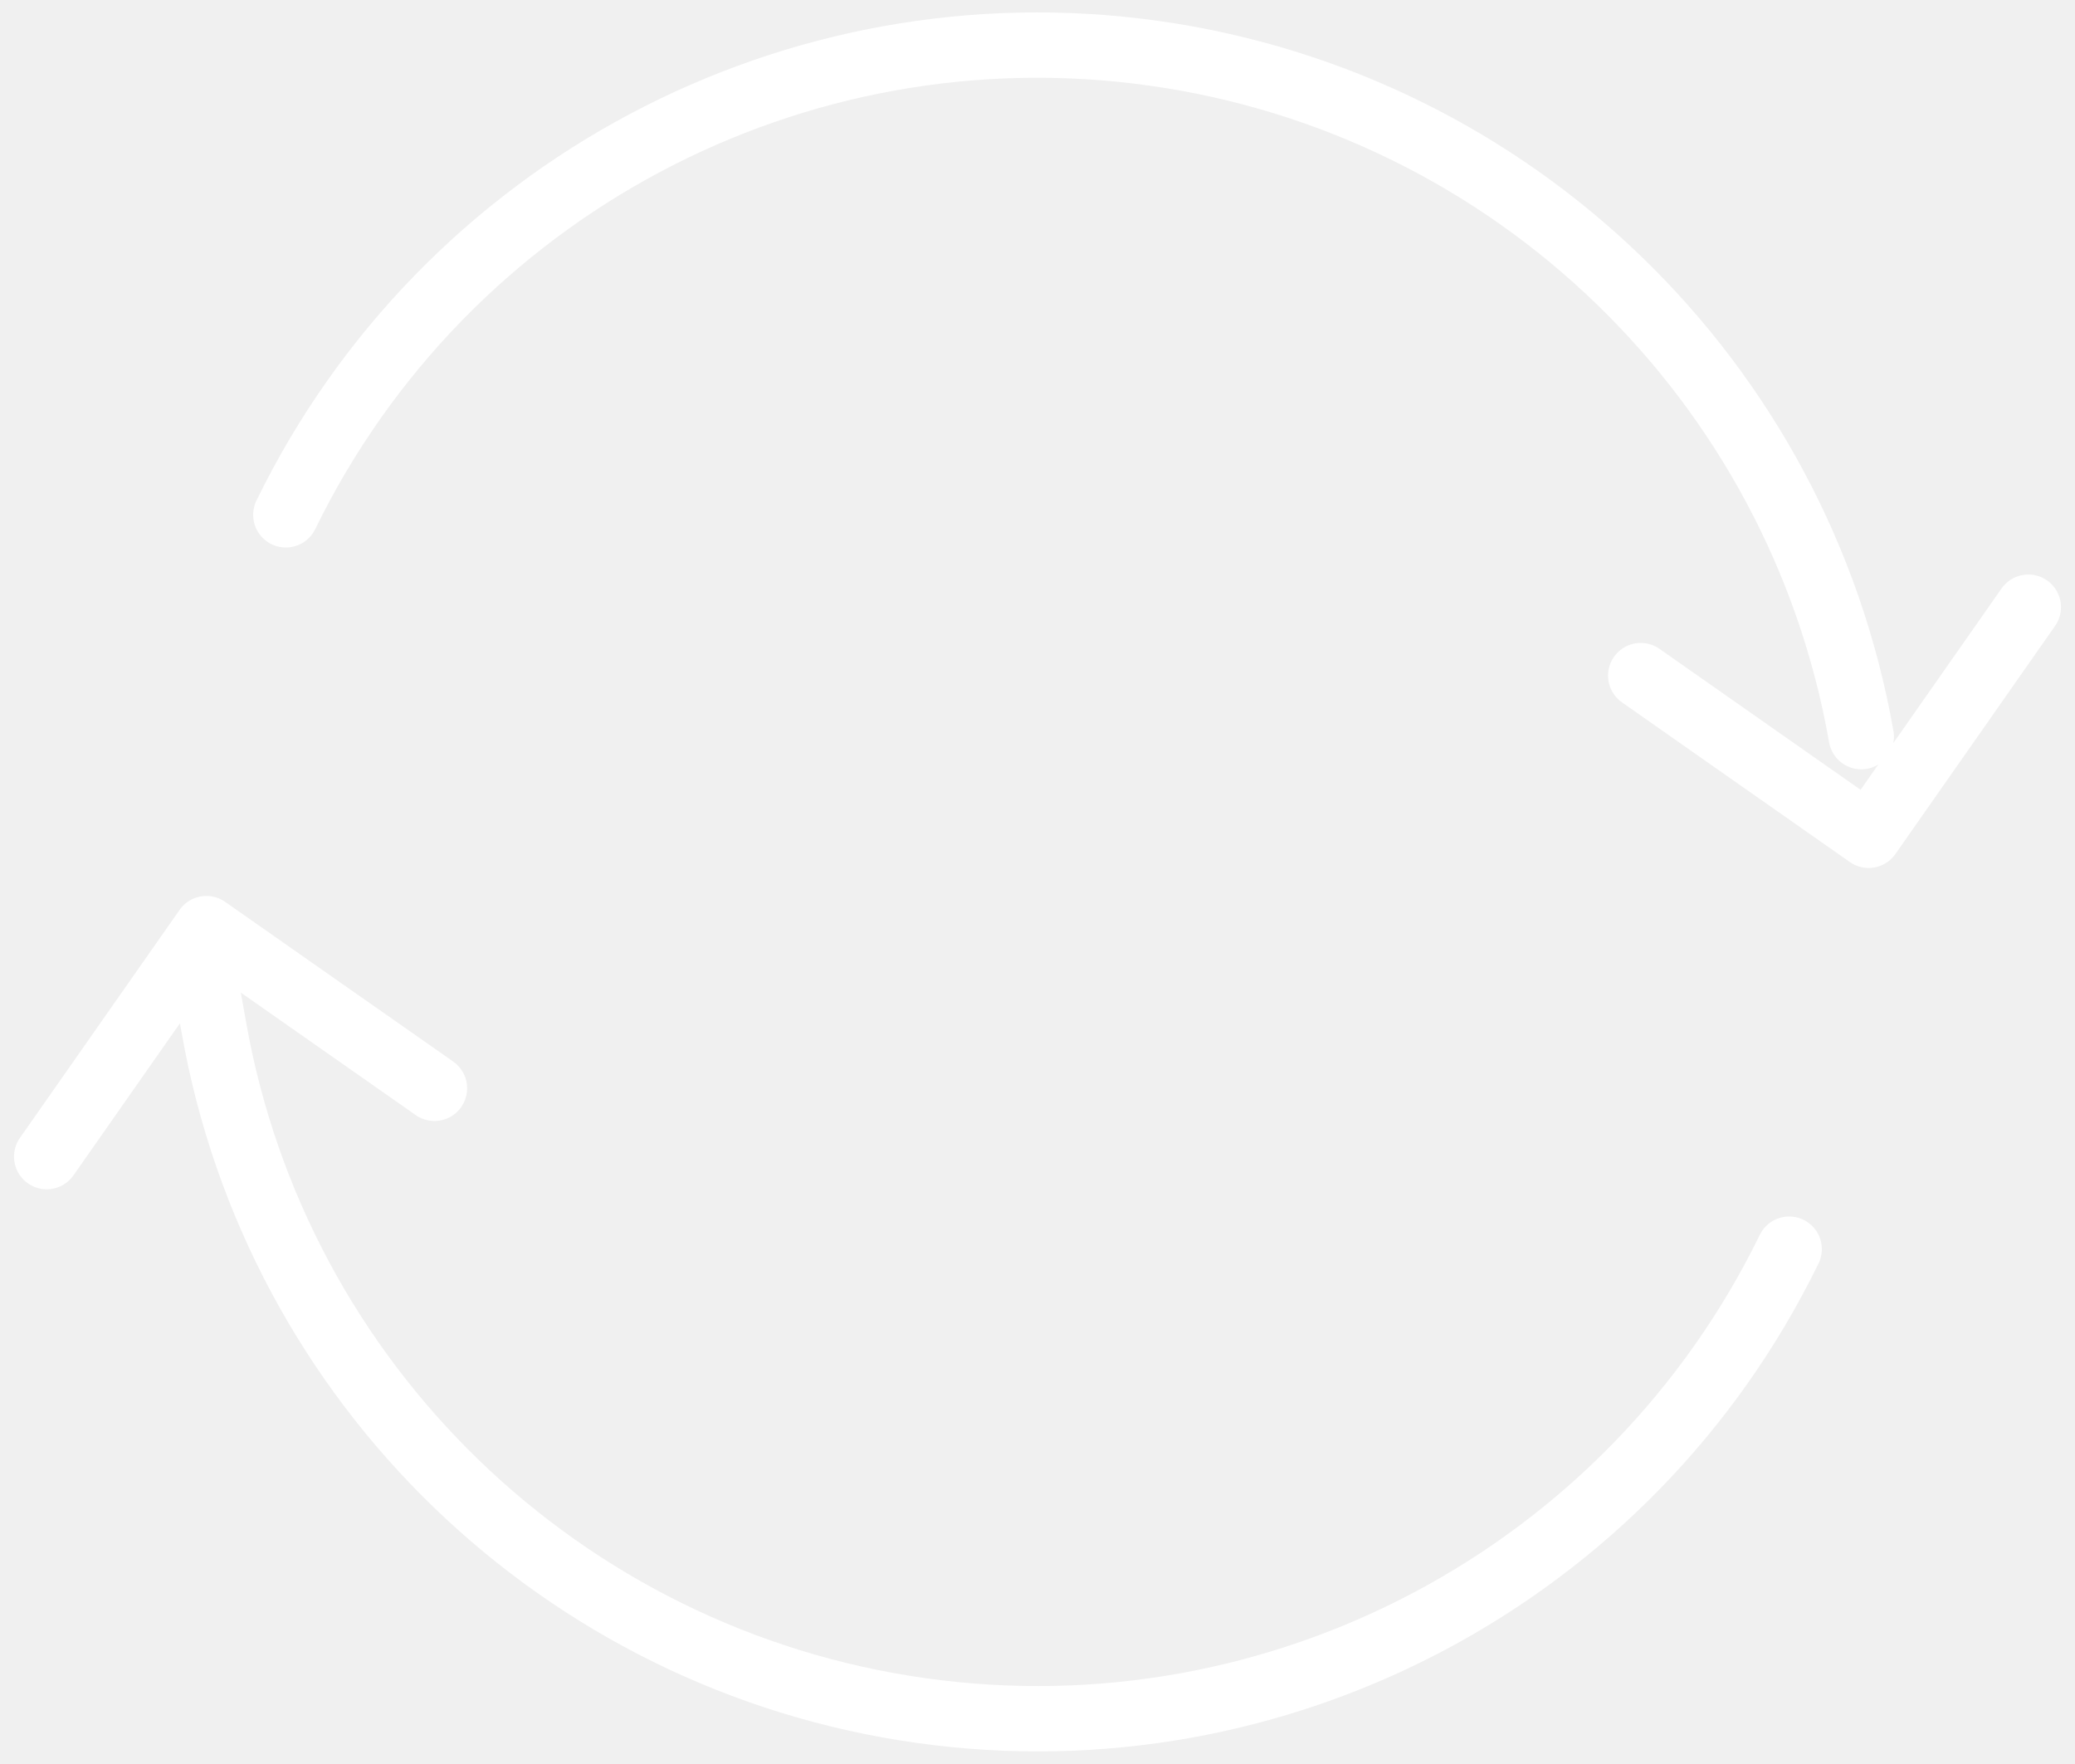
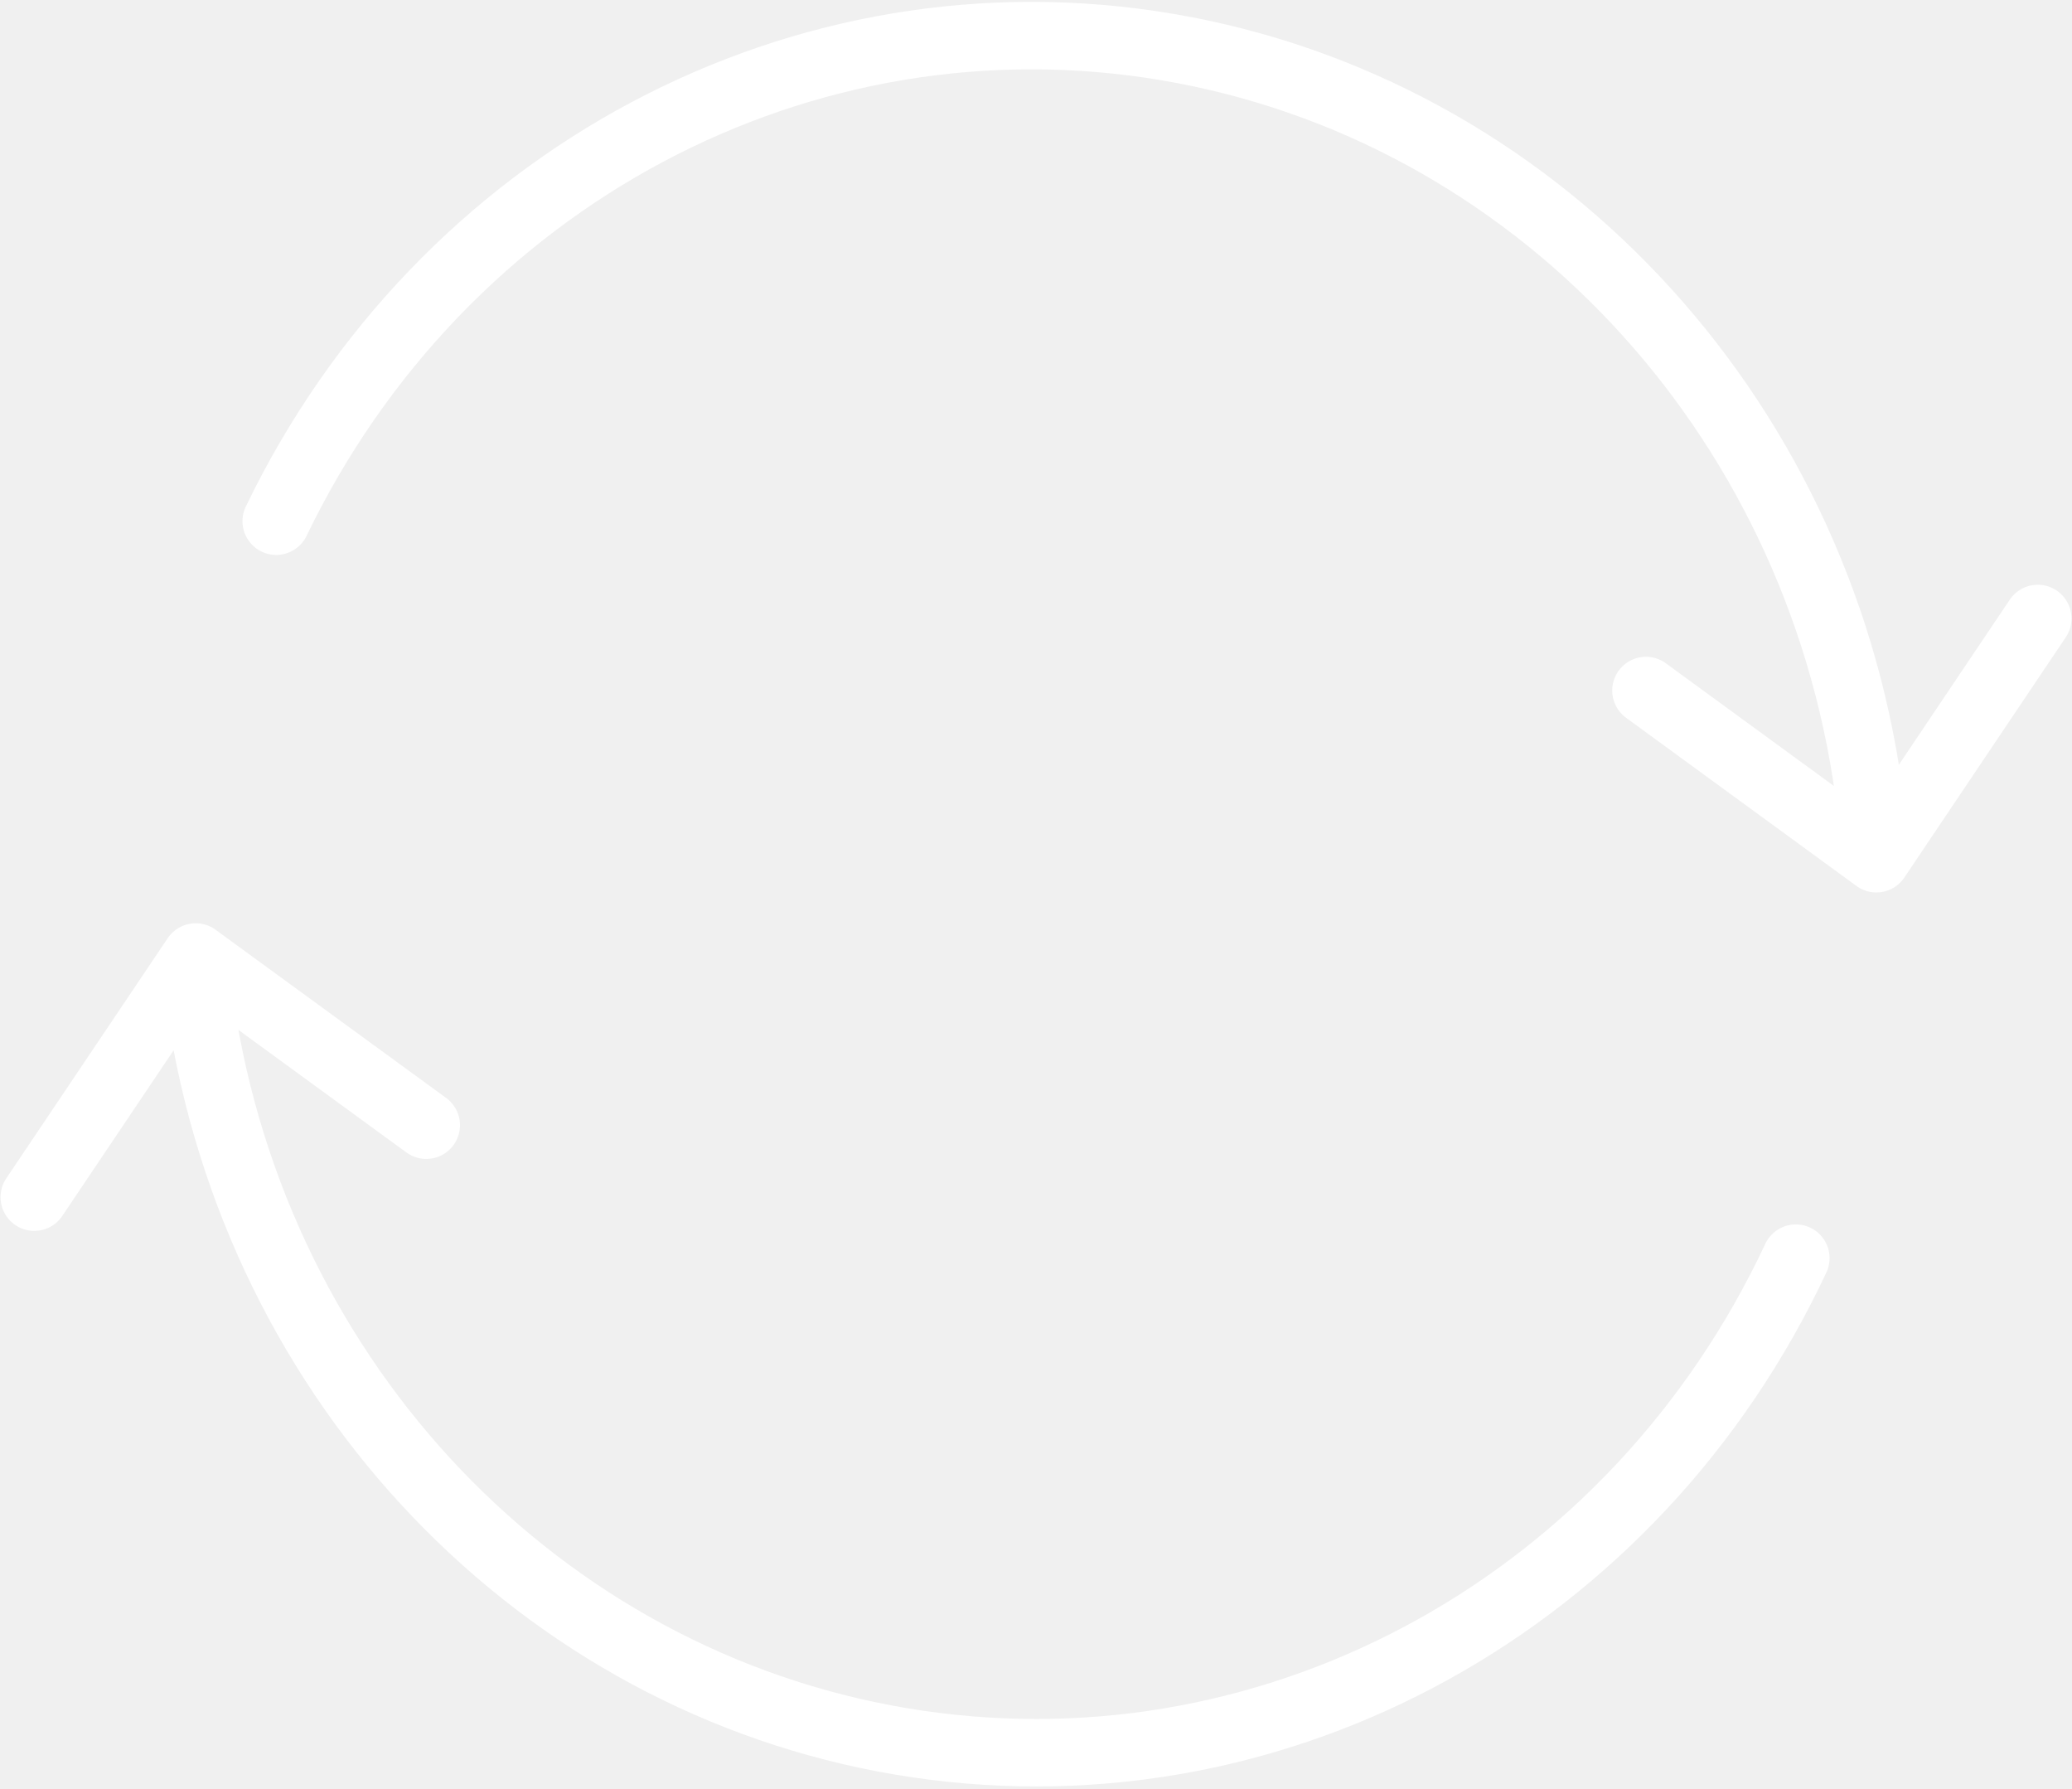
- <svg xmlns="http://www.w3.org/2000/svg" viewBox="0 0 120 102">
-   <path d="M103.47 72.23a48.37 48.37 0 0 1-91.105-12.835l-.5-2.8m95.775-14A48.37 48.37 0 0 0 16.53 29.77m100.77 5.34-9.235 13.19-13.18-9.235M25.125 62.93l-13.19-9.235L2.7 66.88" stroke="#fff" stroke-width="3.778" fill="none" stroke-linecap="round" stroke-linejoin="round" />
+ <svg xmlns="http://www.w3.org/2000/svg" viewBox="0 0 114.81 99.1">
+   <path d="M99.508 69.697c-8.904 19-28.541 29.867-48.64 26.918S14.778 77.57 11.26 56.746l-.484-2.825m92.771-10.09c-2.915-21.106-18.646-37.797-38.85-41.222s-40.204 7.21-49.393 26.264m97.61 5.388-8.945 13.309-12.767-9.318M23.62 62.332l-12.776-9.318-8.945 13.304" stroke="#fff" fill="none" stroke-linecap="round" stroke-linejoin="round" stroke-width="3.737" />
</svg>
